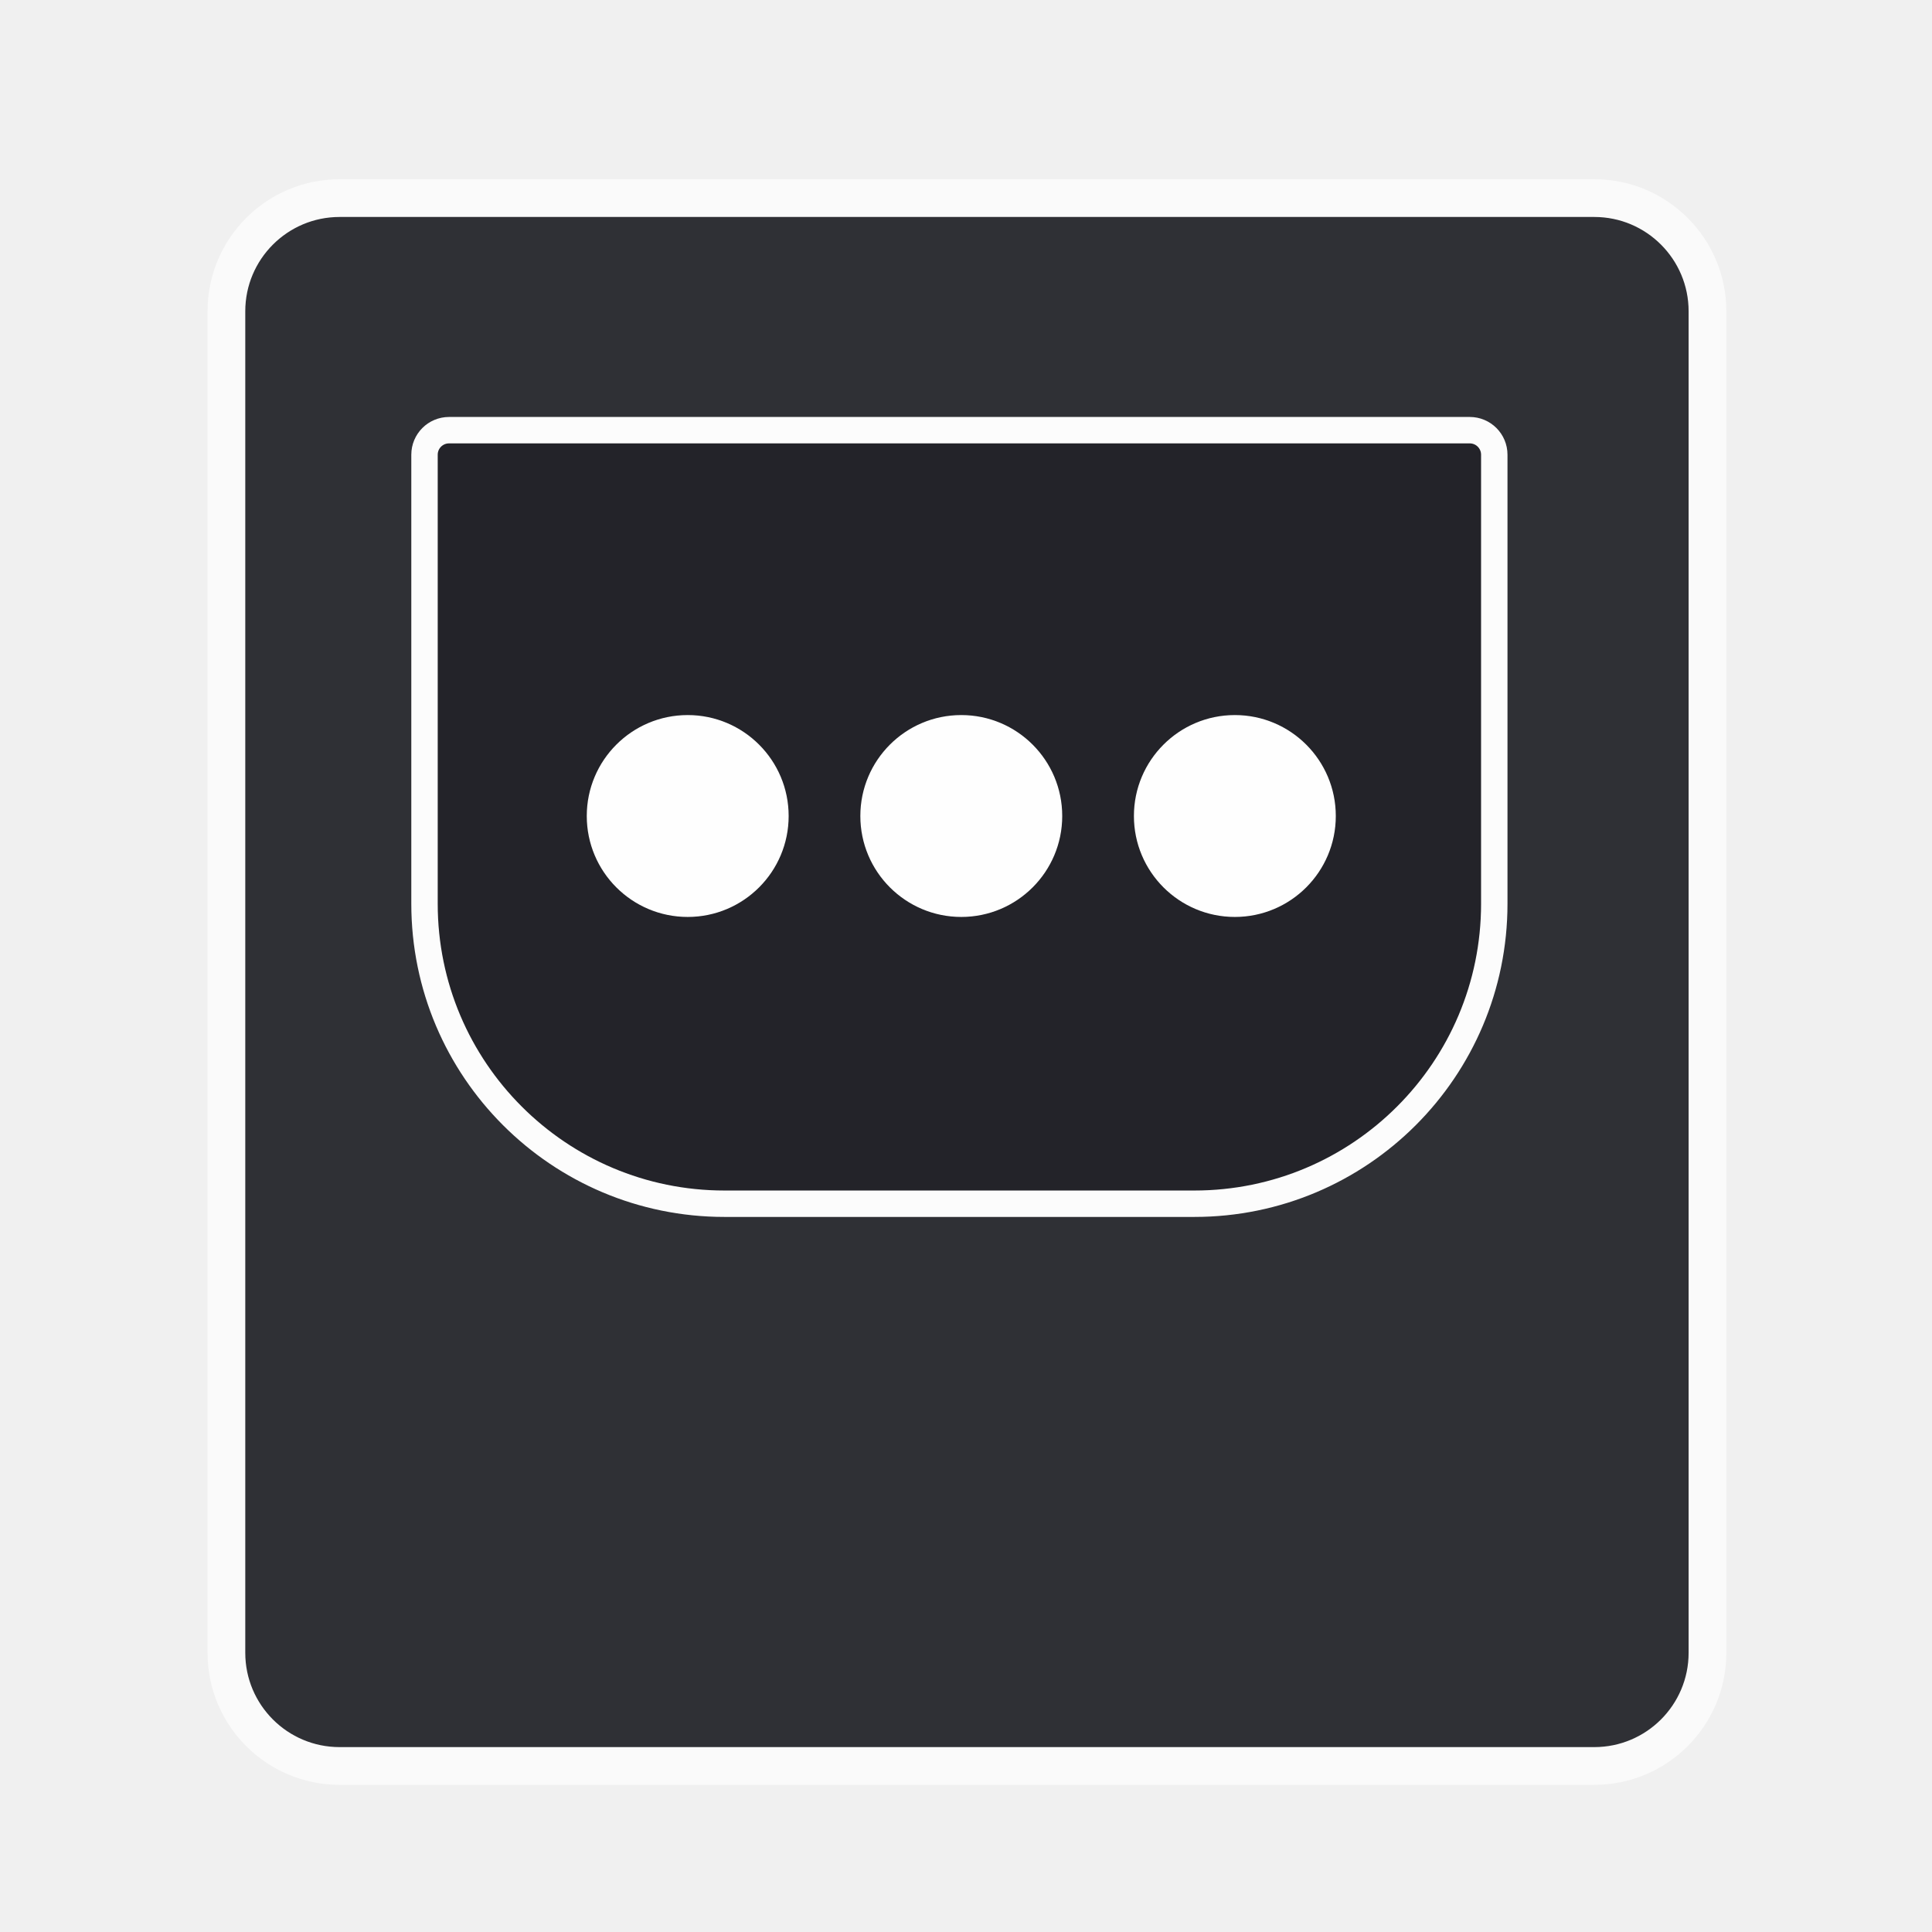
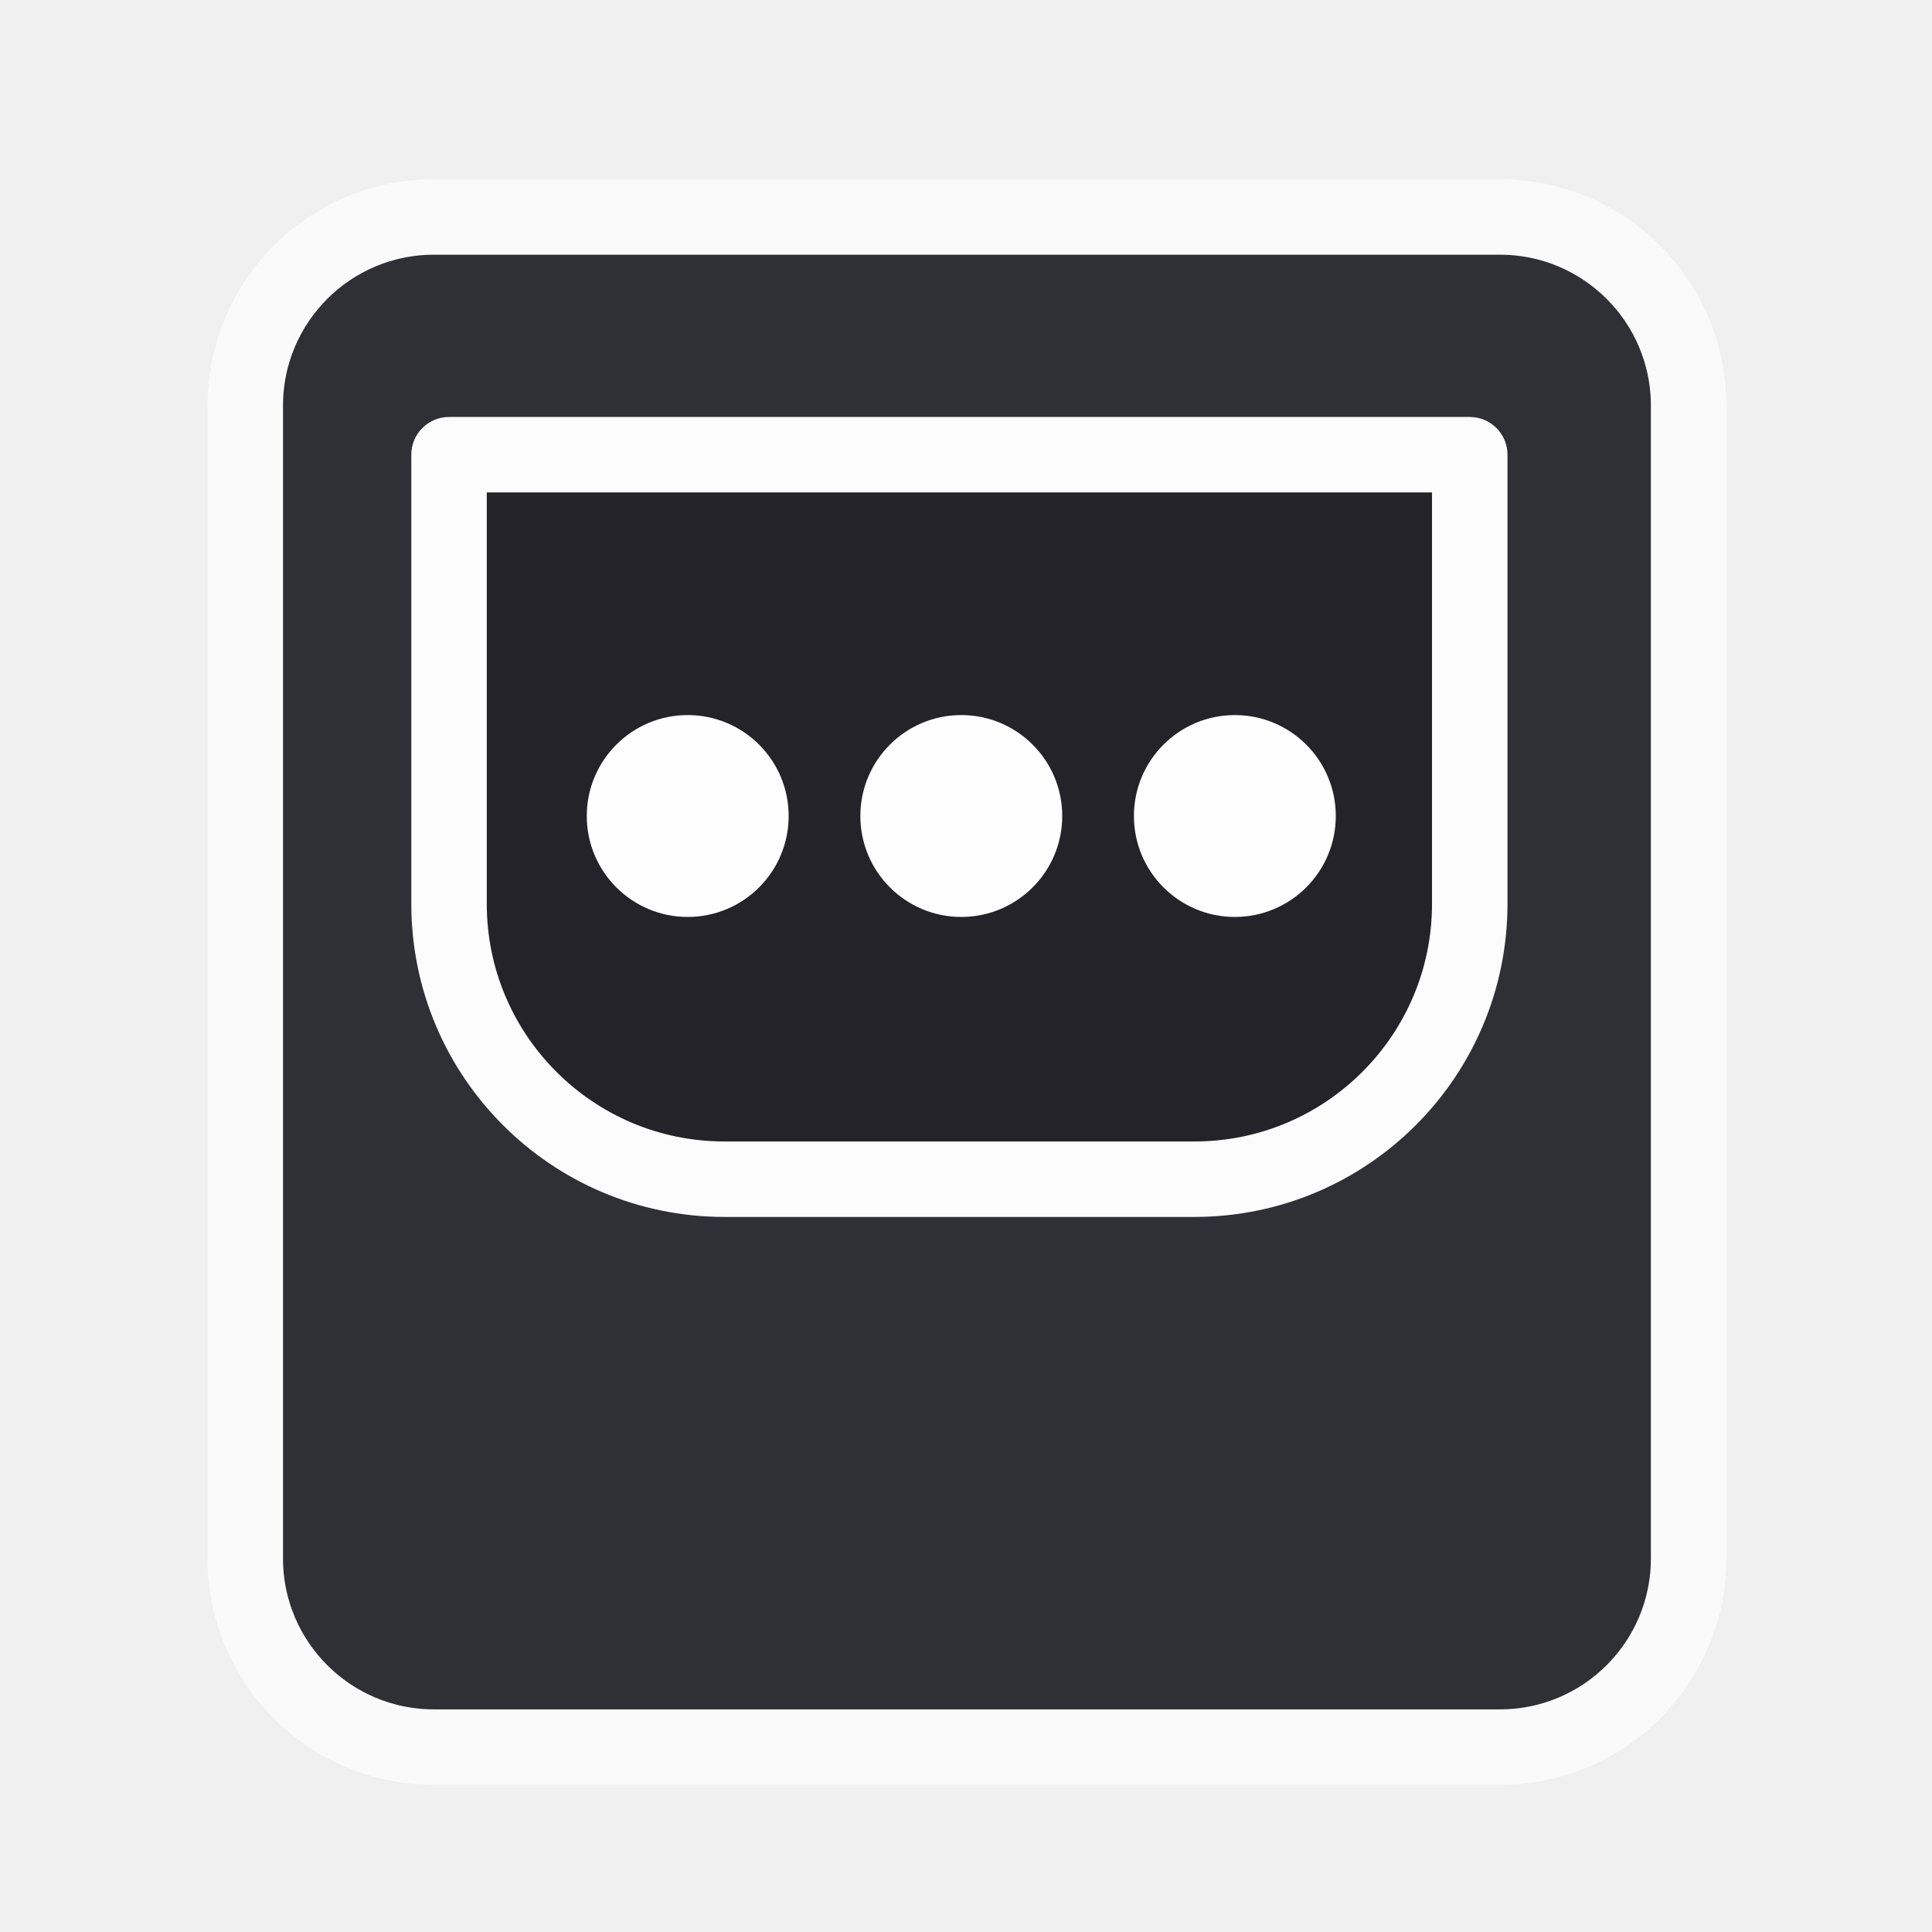
<svg xmlns="http://www.w3.org/2000/svg" width="1024" height="1024" viewBox="0 0 1024 1024" fill="none">
-   <rect x="120" y="105" width="785" height="831" rx="60" fill="#2F3035" stroke="#FAFAFA" stroke-width="20" />
-   <path d="M238 228H779C786.18 228 792 233.82 792 241V479C792 566.813 720.813 638 633 638H384C296.187 638 225 566.813 225 479V241C225 233.82 230.82 228 238 228Z" fill="#232329" stroke="#FCFCFC" stroke-width="14" />
+   <rect x="130" y="115" width="765" height="811" rx="100" fill="#2F3035" stroke="#FAFAFA" stroke-width="40" />
+   <mask id="path-2-inside-1_25_22" fill="white">
+     <path d="M218 241C218 229.954 226.954 221 238 221H779C790.046 221 799 229.954 799 241V479C799 570.679 724.679 645 633 645H384C292.321 645 218 570.679 218 479V241Z" />
+   </mask>
+   <path d="M218 241C218 229.954 226.954 221 238 221H779C790.046 221 799 229.954 799 241V479C799 570.679 724.679 645 633 645H384C292.321 645 218 570.679 218 479V241Z" fill="#232329" stroke="#FCFCFC" stroke-width="80" mask="url(#path-2-inside-1_25_22)" />
  <circle cx="364.5" cy="432.5" r="53.5" fill="#FEFEFE" />
  <circle cx="509.5" cy="432.5" r="53.5" fill="#FEFEFE" />
  <circle cx="654.5" cy="432.5" r="53.5" fill="#FEFEFE" />
</svg>
